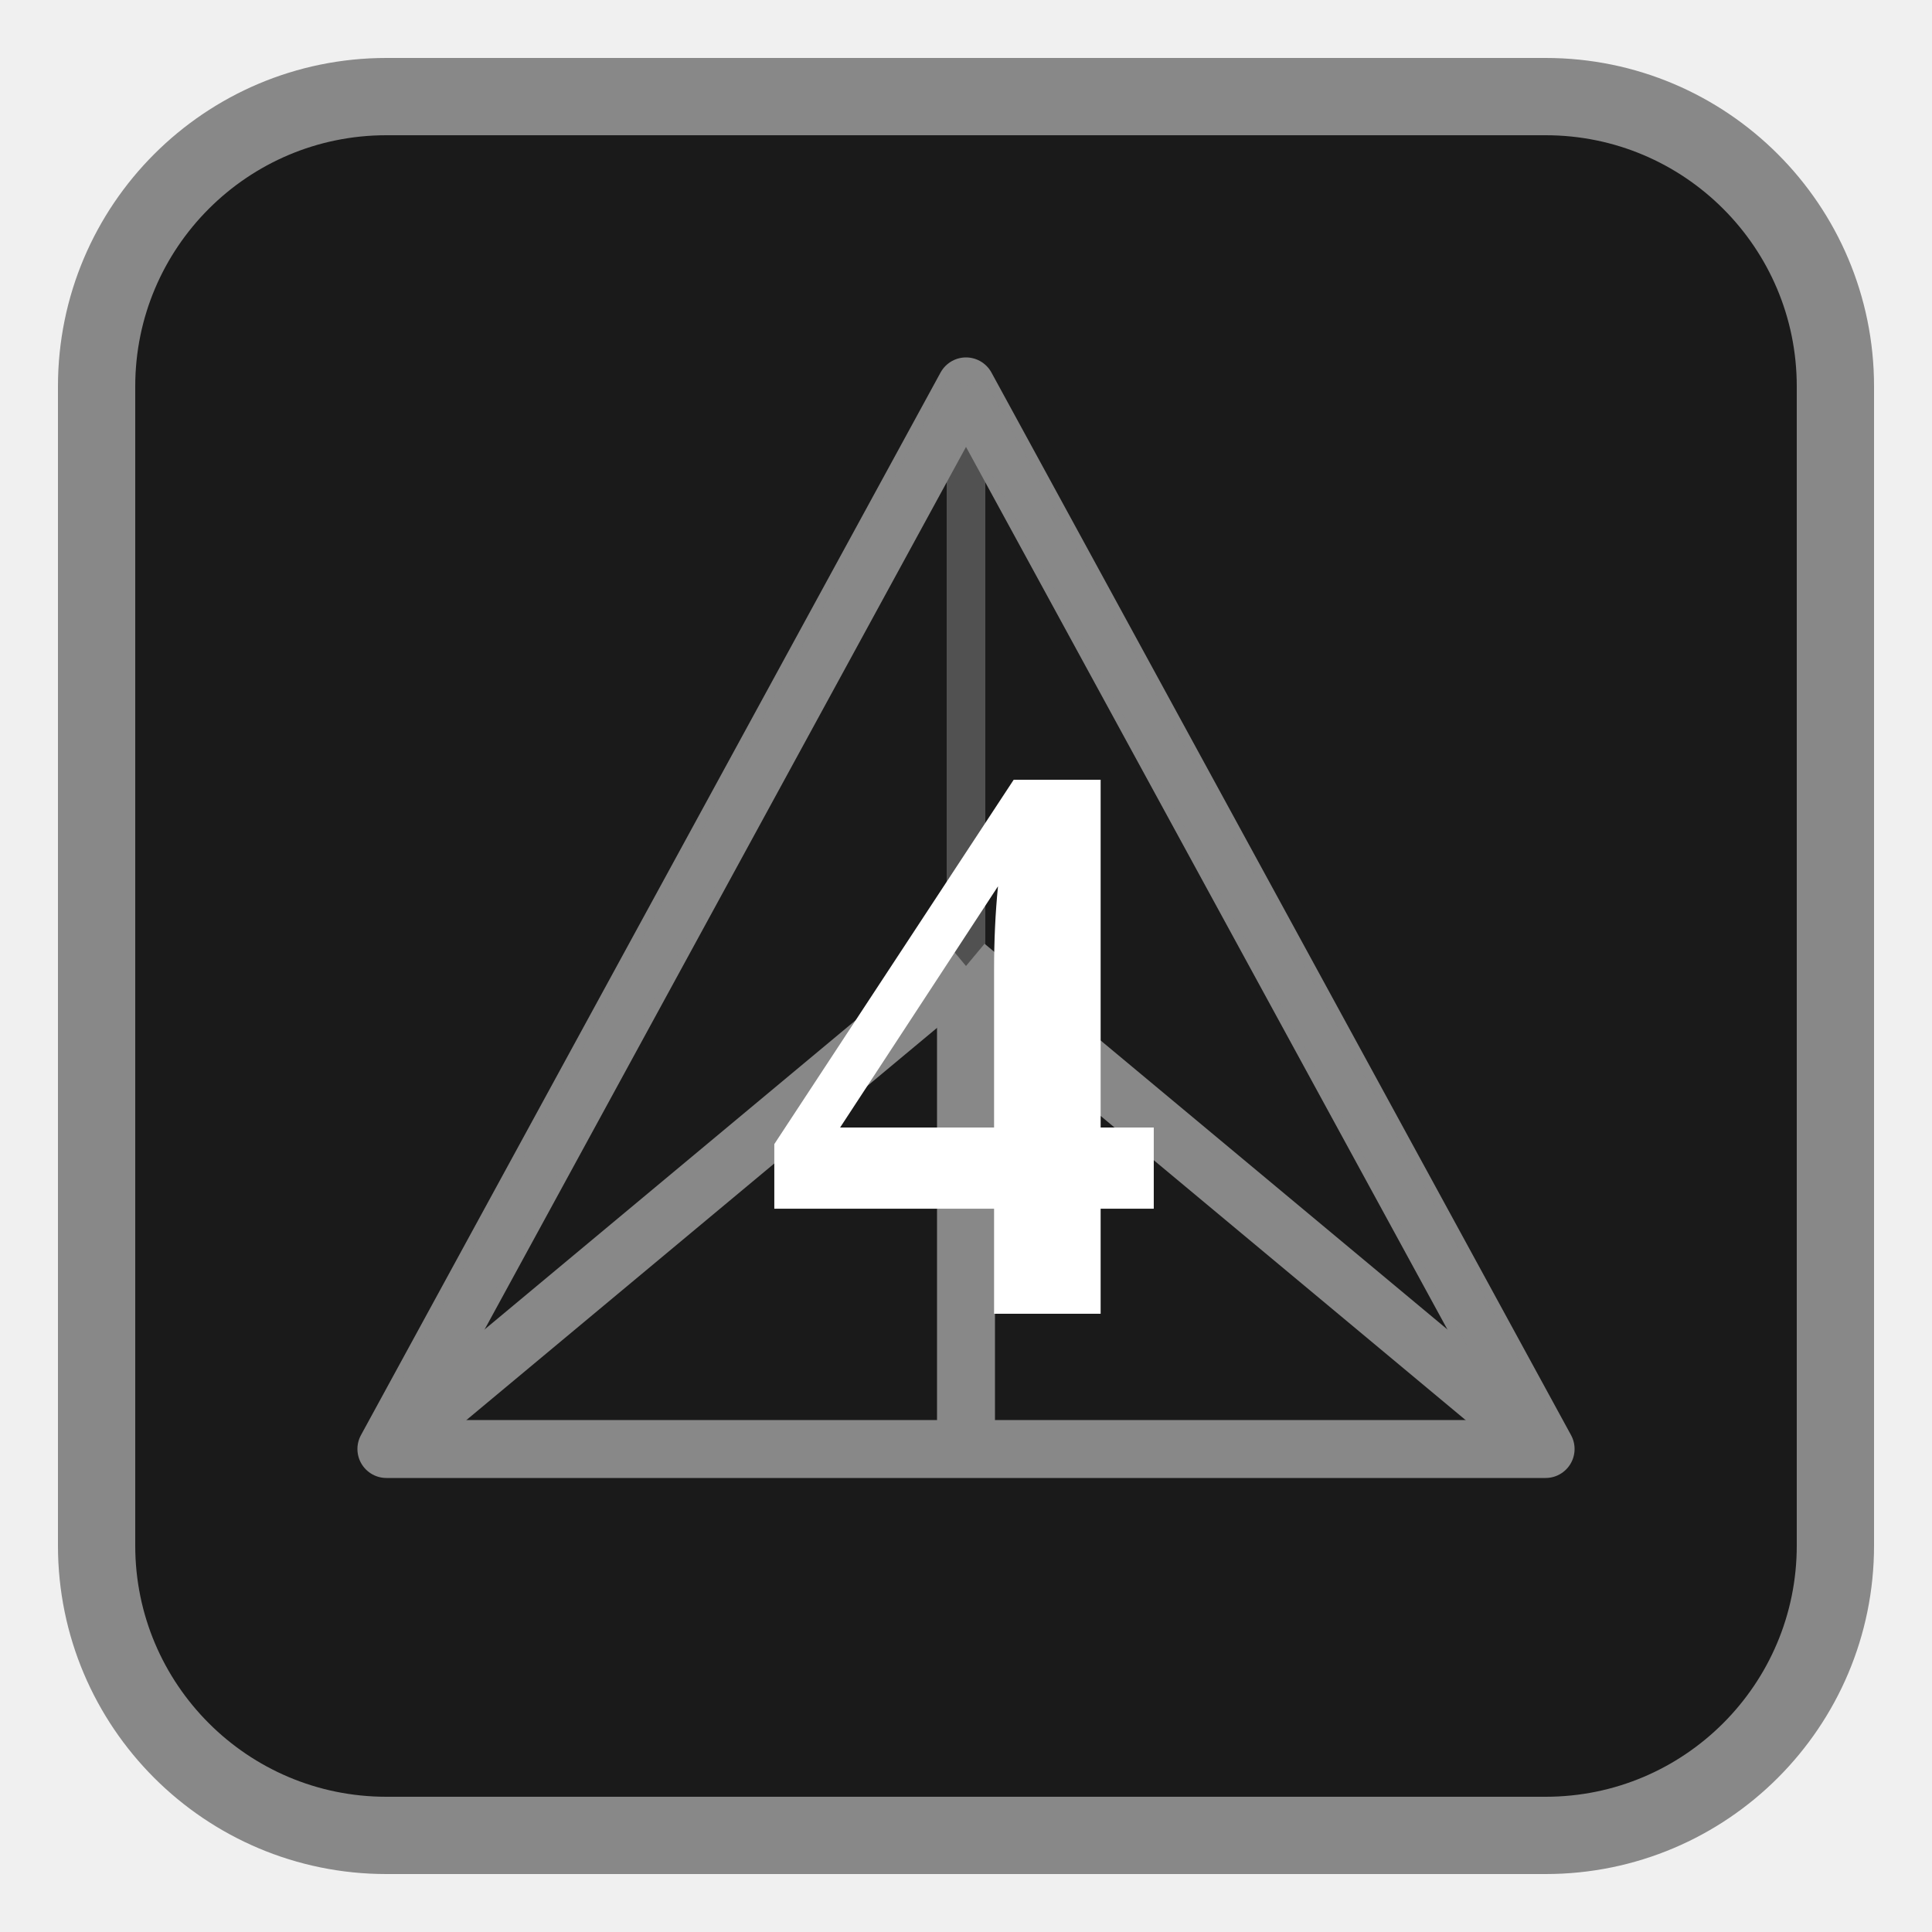
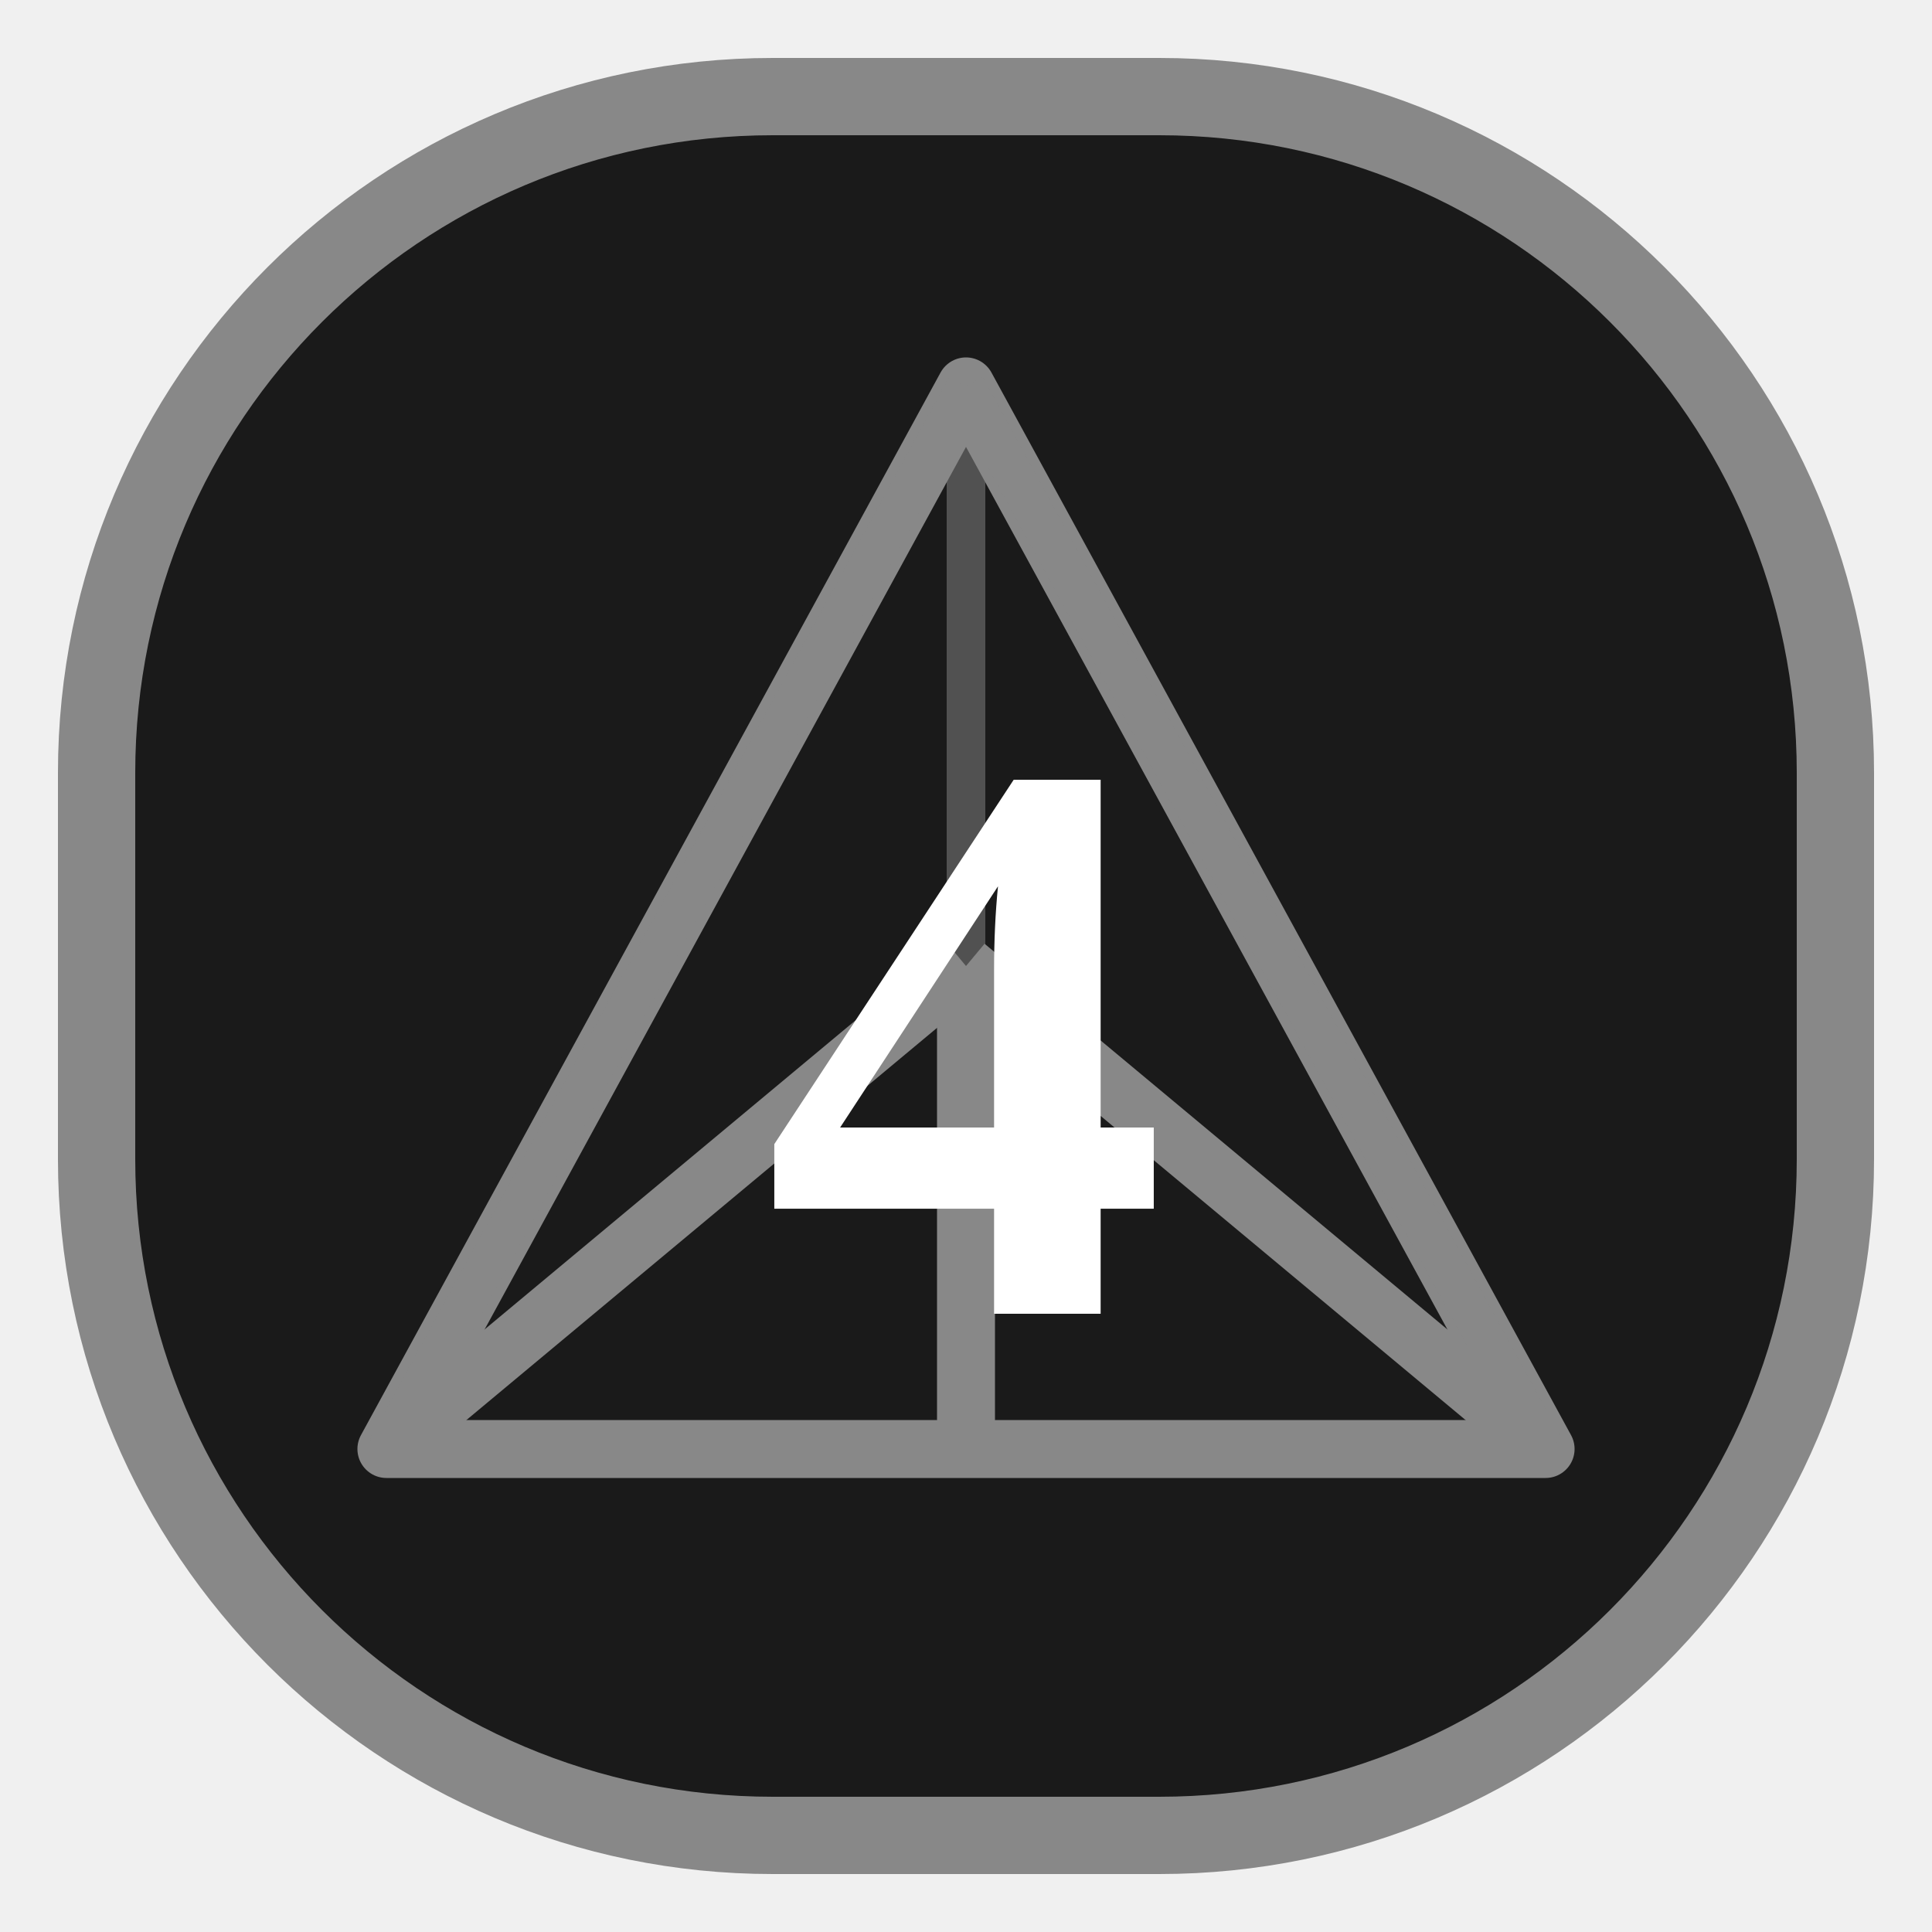
<svg xmlns="http://www.w3.org/2000/svg" width="100" height="100" viewBox="0 0 100 100">
-   <rect x="5" y="5" width="90" height="90" rx="15" fill="#1a1a1a" stroke="#888888" stroke-width="4" />
+   <rect x="5" y="5" width="90" height="90" rx="35" fill="#1a1a1a" stroke="#888888" stroke-width="4" />
  <path d="M50 20 L80 75 L20 75 Z" fill="none" stroke="#888888" stroke-width="3" stroke-linejoin="round" />
  <path d="M50 20 L50 75 M50 20 L20 75 M50 20 L80 75" fill="none" stroke="#888888" stroke-width="2" stroke-opacity="0.5" />
  <line x1="50" y1="50" x2="50" y2="75" stroke="#888888" stroke-width="3" />
  <line x1="50" y1="50" x2="20" y2="75" stroke="#888888" stroke-width="3" />
  <line x1="50" y1="50" x2="80" y2="75" stroke="#888888" stroke-width="3" />
  <text x="50" y="68" font-size="42" font-weight="bold" text-anchor="middle" fill="white">4</text>
</svg>
